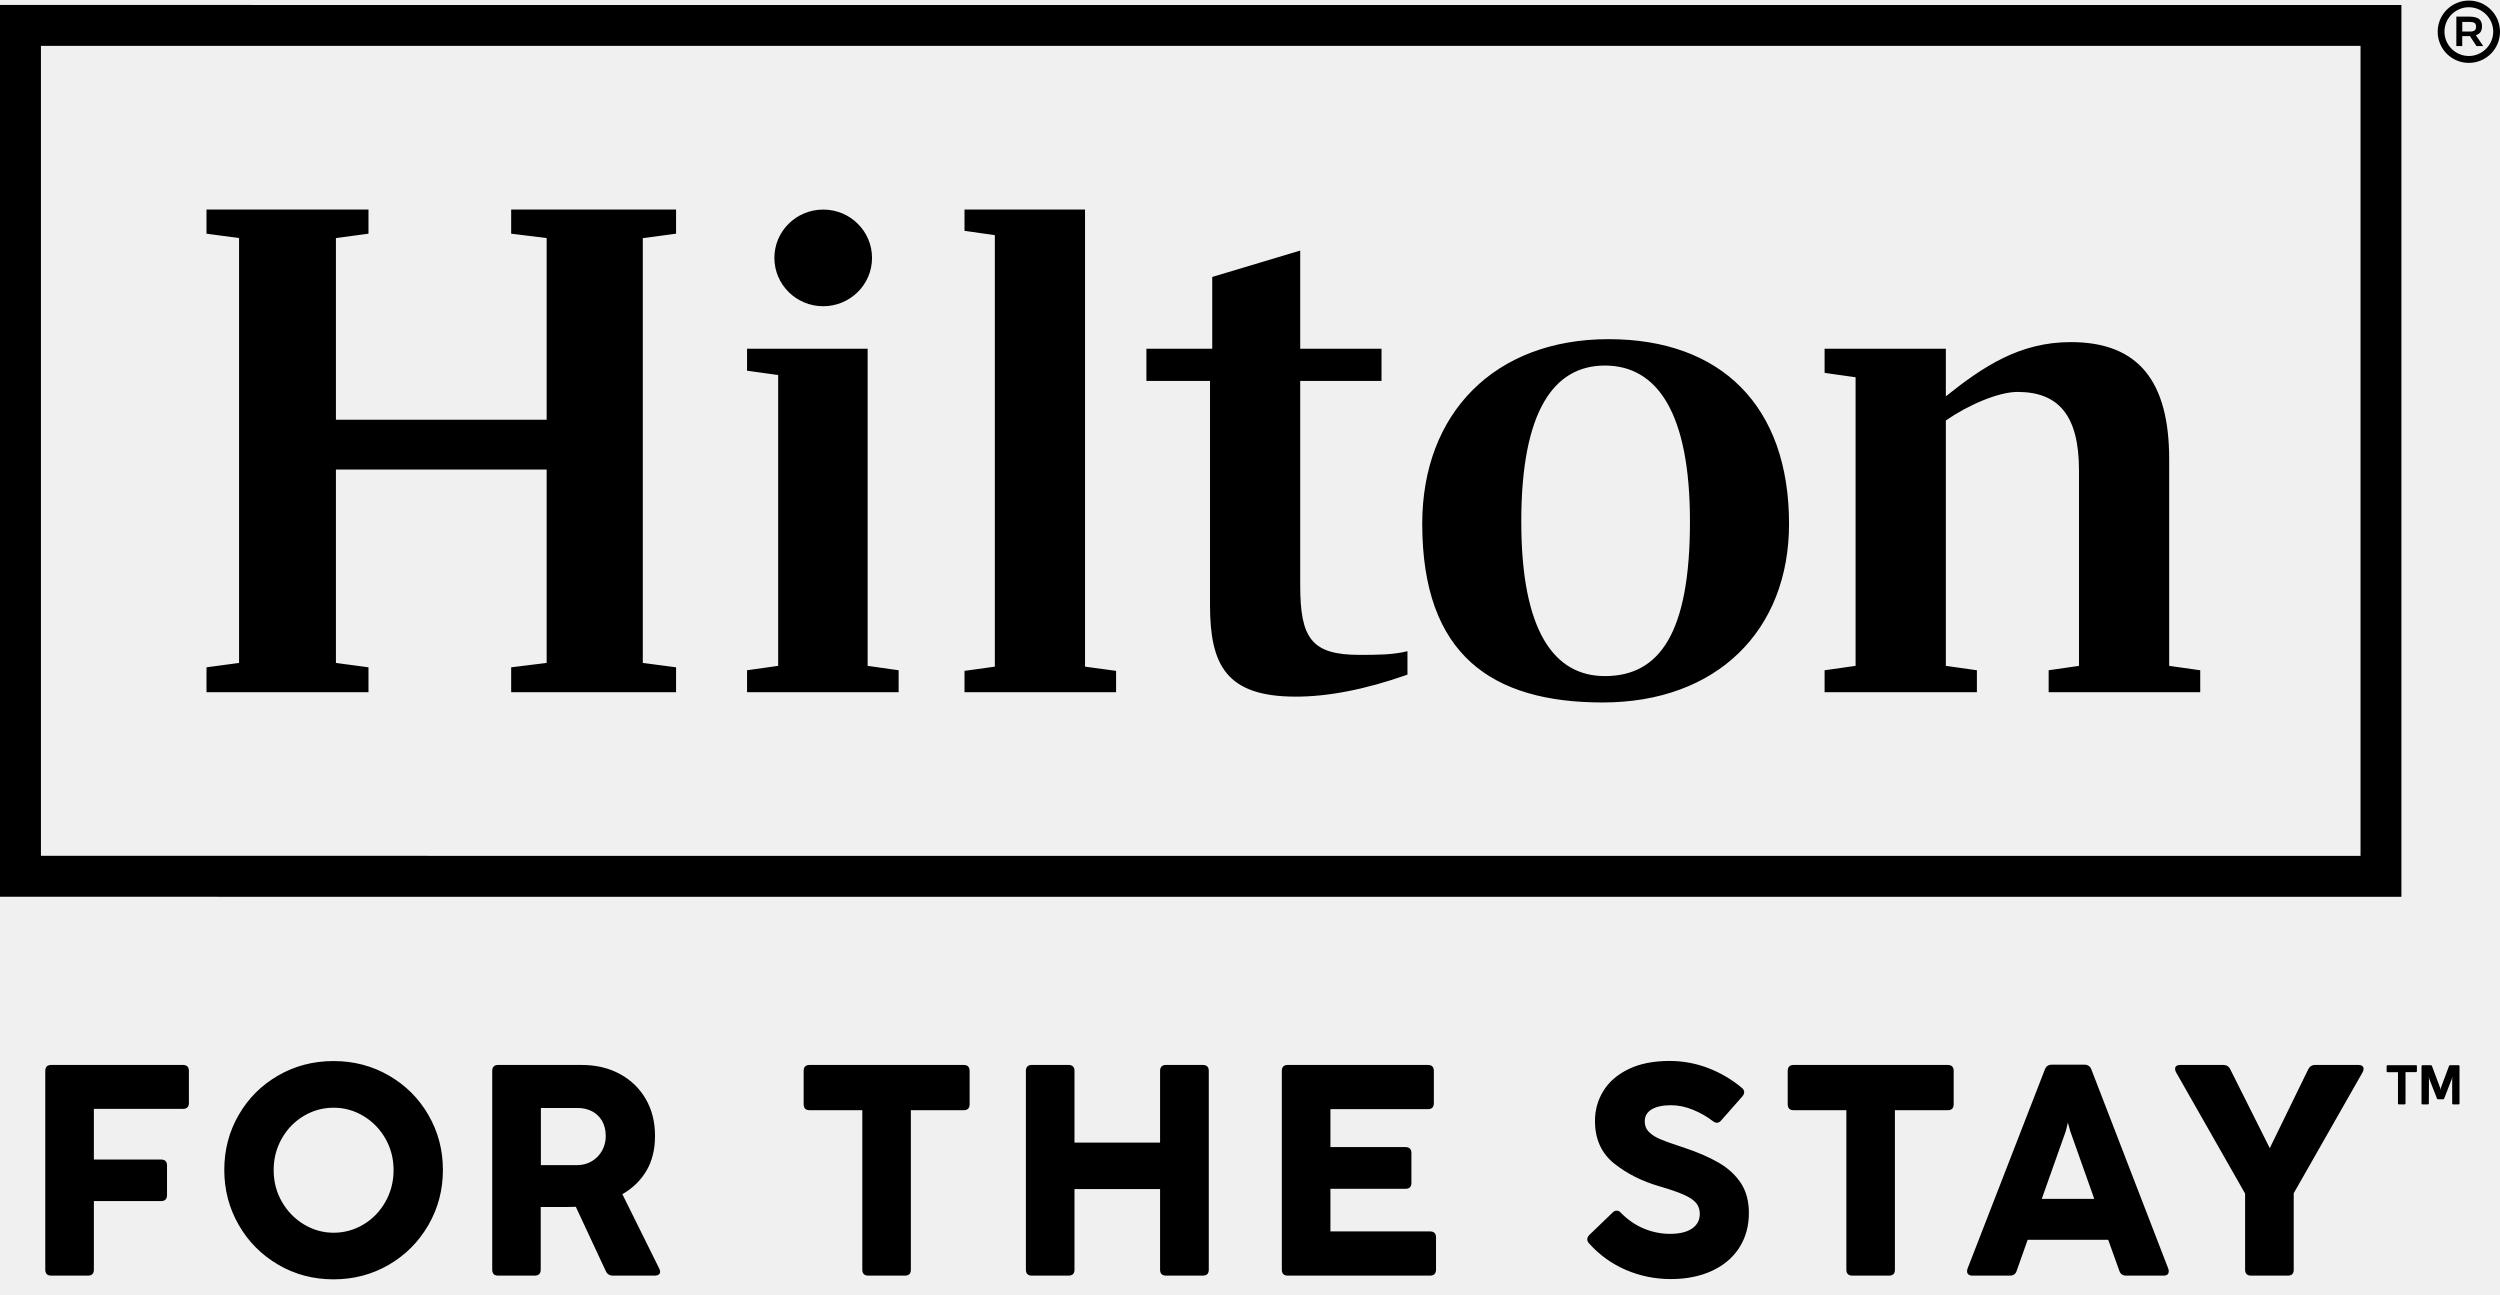
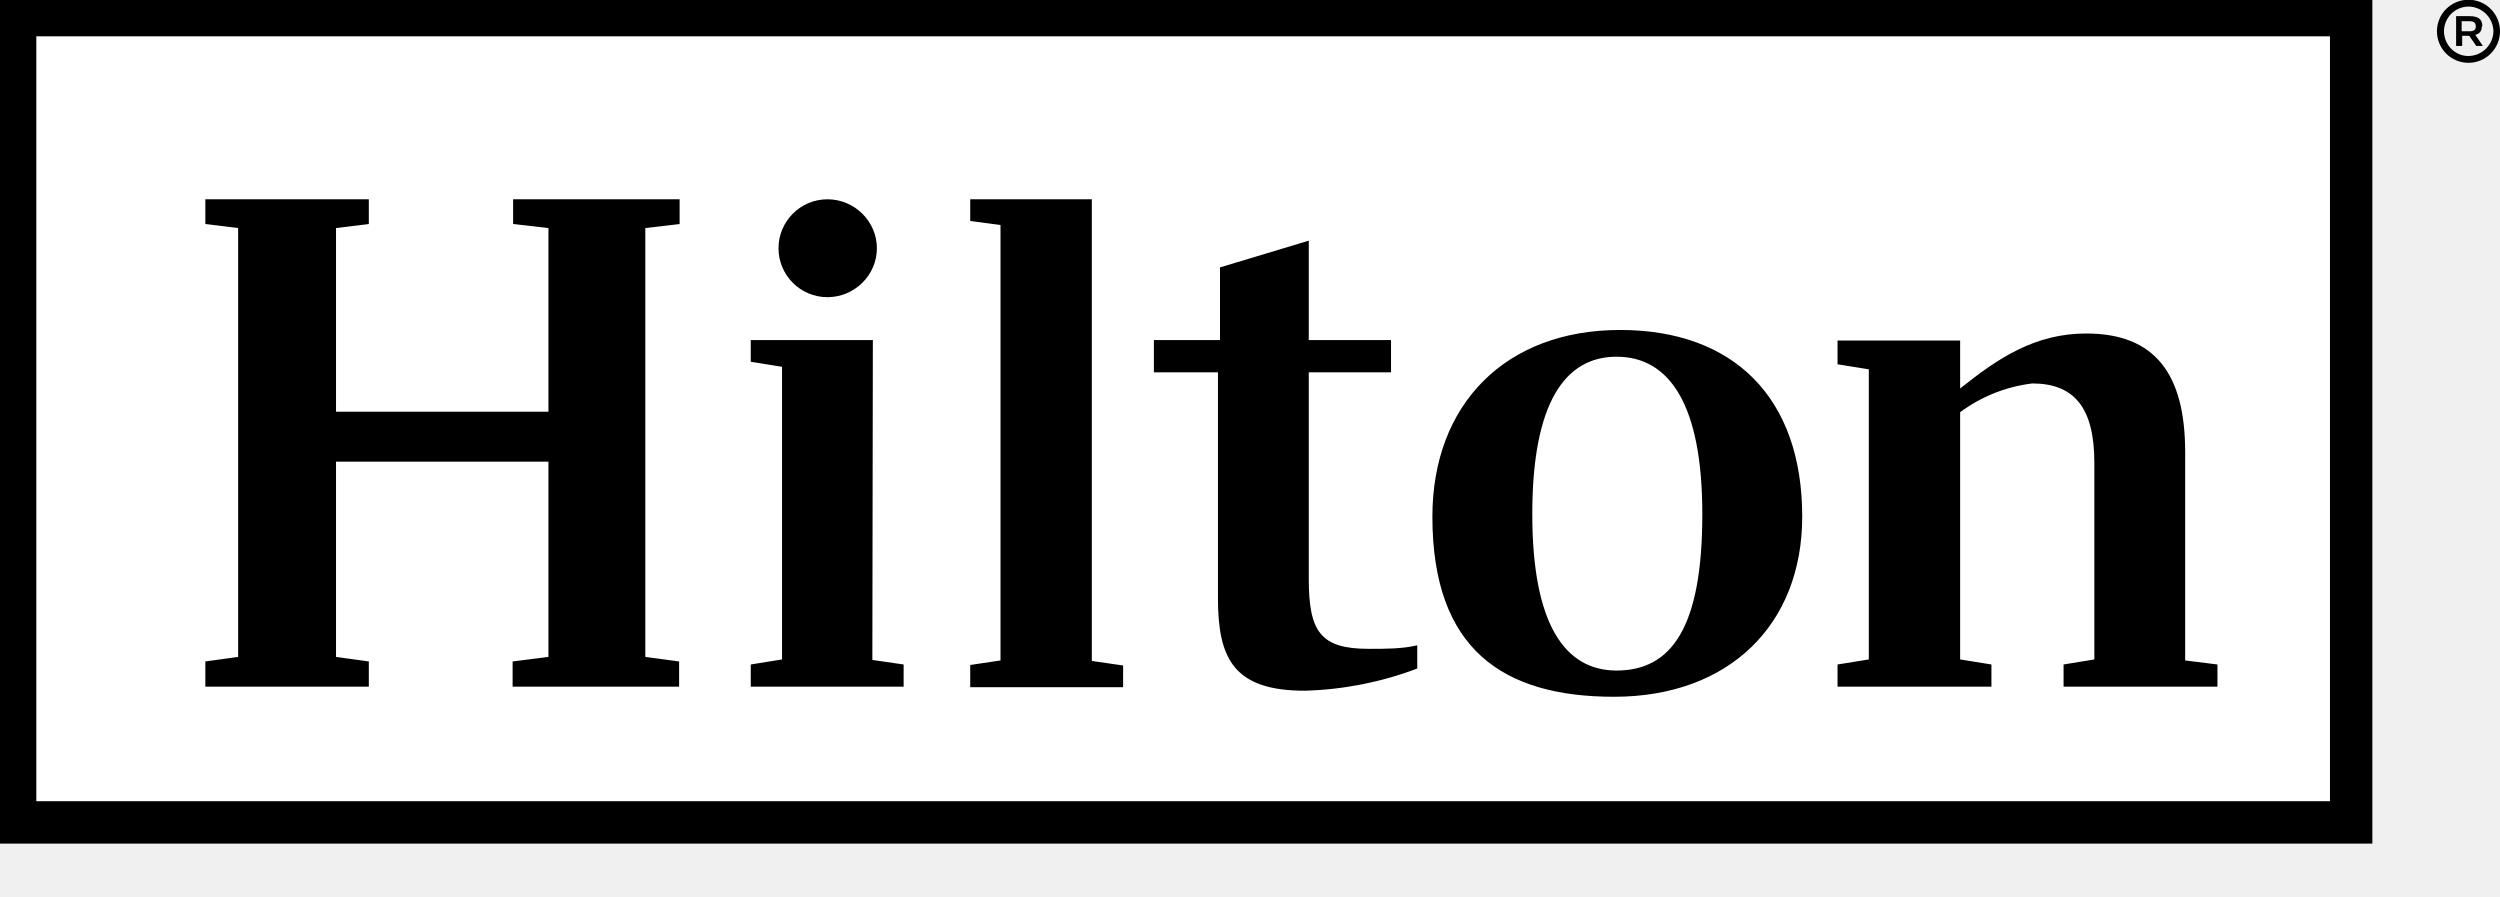
- <svg xmlns="http://www.w3.org/2000/svg" width="500" height="259" fill="none">
-   <g fill="#000" clip-path="url(#a)">
-     <path d="m0 179.352 480.282.011V1.003L0 .992v178.36ZM8.187 9.168l463.919.01v161.998l-463.919-.011V9.168Z" />
-     <path d="M128.56 47.626v84.959l6.654.877v4.977h-32.981v-4.977l7.098-.877v-38.68H67.185v38.68l6.51.877v4.977H41.302v-4.977l6.51-.877v-84.97l-6.51-.878v-4.832h32.393v4.832l-6.51.878V83.95h42.146V47.615l-7.098-.878v-4.832h32.981v4.832l-6.654.889ZM173.528 133.173l6.199.878v4.388h-30.316v-4.388l6.221-.878V75.008l-6.221-.866v-4.399h24.117v63.43ZM192.902 134.173l6.065-.844V47.026l-6.065-.856v-4.265h24.105v91.424l6.21.844v4.266h-30.315v-4.266ZM260.042 69.743h16.263v6.443h-16.263v40.869c0 10.542 2.211 13.919 11.831 13.919 3.555 0 6.665 0 9.62-.733v4.687c-8.731 3.078-16.119 4.4-22.339 4.4-13.897 0-17.152-6.299-17.152-18.319V76.186h-12.72v-6.443h13.164V55.391l17.596-5.277v19.629ZM337.992 104.313c0-21.684-6.51-31.204-17.019-31.204-10.198 0-16.718 9.087-16.718 31.204 0 21.829 6.509 30.904 16.718 30.904 10.964 0 17.019-8.631 17.019-30.904Zm19.817.444c0 21.385-14.485 35.737-37.269 35.737-22.04 0-36.092-9.376-36.092-35.748 0-22.117 14.497-36.914 37.269-36.914 22.484 0 36.092 13.342 36.092 36.925ZM440.047 134.051v4.388h-30.316v-4.388l6.066-.878V94.06c0-10.842-3.988-15.675-12.287-15.675-3.843 0-9.909 2.633-14.341 5.71v49.078l6.21.878v4.388h-30.46v-4.388l6.199-.878v-57.72l-6.199-.878v-4.832h24.25v9.52c7.543-6.01 14.786-10.842 24.995-10.842 13.608 0 19.673 7.92 19.673 23.44v41.312l6.21.878ZM174.406 51.58c0 5.344-4.377 9.665-9.765 9.665-5.399 0-9.764-4.332-9.764-9.665 0-5.343 4.365-9.664 9.764-9.664 5.388-.011 9.765 4.321 9.765 9.664ZM500 6.346a6.23 6.23 0 0 1-6.232 6.232 6.23 6.23 0 0 1-6.232-6.232 6.23 6.23 0 0 1 6.232-6.232A6.23 6.23 0 0 1 500 6.346Zm-11.109-.022c0 2.688 2.2 4.876 4.877 4.876 2.666 0 4.877-2.2 4.877-4.876 0-2.677-2.211-4.877-4.877-4.877-2.677 0-4.877 2.2-4.877 4.877Zm7.51-1.056c0 .934-.378 1.522-1.233 1.767l1.466 2.177h-1.333l-1.333-2.01c-.1 0-.211.022-.367.022h-1.155v1.988h-1.177V3.324h2.599c1.789.012 2.533.611 2.533 1.944Zm-3.944 1.045h1.456c.966 0 1.299-.278 1.299-.967s-.333-.955-1.299-.955h-1.456v1.922ZM17.574 255.124h-7.32c-.8 0-1.2-.4-1.2-1.2v-39.735c0-.8.4-1.2 1.2-1.2H36.58c.8 0 1.2.4 1.2 1.2v6.387c0 .8-.4 1.2-1.2 1.2H18.774v10.131h13.43c.8 0 1.2.4 1.2 1.2v5.909c0 .8-.4 1.2-1.2 1.2h-13.43v13.708c0 .8-.4 1.2-1.2 1.2ZM55.654 252.947c-3.343-1.955-5.976-4.599-7.898-7.943-1.933-3.344-2.9-7.021-2.9-11.02 0-3.999.956-7.665 2.878-10.986 1.922-3.333 4.543-5.954 7.887-7.887 3.344-1.933 7.032-2.9 11.098-2.9 4.043 0 7.731.967 11.064 2.9 3.343 1.933 5.976 4.554 7.898 7.887 1.933 3.332 2.9 6.987 2.9 10.986 0 3.999-.967 7.676-2.9 11.02-1.933 3.344-4.566 5.999-7.898 7.943-3.344 1.944-7.032 2.921-11.064 2.921-4.033 0-7.721-.966-11.065-2.921Zm17.041-8.054c1.844-1.1 3.3-2.611 4.388-4.532 1.088-1.922 1.633-4.044 1.633-6.355 0-2.299-.556-4.399-1.644-6.309-1.1-1.911-2.566-3.411-4.41-4.51a11.387 11.387 0 0 0-5.944-1.644c-2.144 0-4.132.555-5.965 1.644-1.844 1.099-3.3 2.599-4.388 4.51-1.088 1.91-1.633 4.01-1.633 6.309 0 2.322.545 4.433 1.644 6.344 1.1 1.91 2.567 3.421 4.41 4.532 1.844 1.111 3.822 1.666 5.944 1.666 2.132 0 4.12-.555 5.965-1.655ZM98.445 253.924v-39.735c0-.8.4-1.2 1.2-1.2h16.674c2.877 0 5.432.6 7.642 1.8 2.222 1.199 3.944 2.866 5.188 5.01 1.244 2.143 1.855 4.598 1.855 7.376 0 2.721-.577 5.043-1.722 6.987-1.155 1.944-2.755 3.499-4.81 4.677l7.376 14.874c.123.245.178.445.178.633 0 .245-.1.434-.289.567-.188.144-.444.211-.766.211h-8.398c-.656 0-1.133-.3-1.411-.9l-5.999-12.864c-.355.023-.888.034-1.588.034h-5.432v12.53c0 .8-.4 1.2-1.2 1.2h-7.32c-.778 0-1.178-.4-1.178-1.2Zm19.929-21.684a5.655 5.655 0 0 0 2.044-2.11 5.984 5.984 0 0 0 .733-2.922c0-1.178-.256-2.188-.744-3.044a4.956 4.956 0 0 0-2.022-1.922c-.856-.433-1.8-.644-2.866-.644h-7.343v11.431h7.254c1.089-.011 2.077-.267 2.944-.789ZM180.982 255.124h-7.321c-.799 0-1.199-.4-1.199-1.2v-31.882h-10.531c-.8 0-1.2-.399-1.2-1.199v-6.654c0-.8.4-1.2 1.2-1.2h30.793c.8 0 1.2.4 1.2 1.2v6.654c0 .8-.4 1.199-1.2 1.199h-10.553v31.882c.011.8-.389 1.2-1.189 1.2ZM213.697 255.124h-7.321c-.799 0-1.199-.4-1.199-1.2v-39.735c0-.8.4-1.2 1.199-1.2h7.321c.8 0 1.2.4 1.2 1.2v14.33h17.118v-14.33c0-.8.4-1.2 1.2-1.2h7.343c.799 0 1.199.4 1.199 1.2v39.735c0 .8-.4 1.2-1.199 1.2h-7.343c-.8 0-1.2-.4-1.2-1.2v-16.107h-17.118v16.107c0 .8-.4 1.2-1.2 1.2ZM285.992 255.124h-28.427c-.8 0-1.2-.4-1.2-1.2v-39.735c0-.8.4-1.2 1.2-1.2h28.005c.8 0 1.2.4 1.2 1.2v6.443c0 .799-.4 1.199-1.2 1.199h-19.485v7.588h14.997c.8 0 1.2.4 1.2 1.199v5.943c0 .8-.4 1.2-1.2 1.2h-14.997v8.521h19.918c.8 0 1.2.399 1.2 1.199v6.443c-.011.8-.411 1.2-1.211 1.2ZM325.172 253.98a20.843 20.843 0 0 1-7.365-5.31c-.244-.278-.355-.544-.355-.811 0-.3.155-.6.444-.9l4.621-4.443c.256-.256.533-.389.811-.389.322 0 .611.155.867.444 1.344 1.378 2.855 2.422 4.554 3.133 1.7.711 3.444 1.066 5.243 1.066 1.922 0 3.389-.355 4.422-1.066 1.033-.711 1.544-1.689 1.544-2.922 0-.844-.233-1.555-.7-2.144-.467-.588-1.278-1.144-2.433-1.666-1.155-.522-2.799-1.089-4.932-1.711-3.477-.999-6.499-2.521-9.054-4.554-2.555-2.044-3.843-4.877-3.843-8.521 0-2.177.555-4.176 1.677-5.998 1.122-1.822 2.8-3.277 5.044-4.366 2.243-1.089 4.965-1.633 8.187-1.633 2.721 0 5.321.489 7.809 1.455a23.52 23.52 0 0 1 6.676 3.944c.3.244.445.522.445.844 0 .278-.123.556-.356.844l-4.232 4.799c-.256.322-.556.478-.867.478-.255 0-.533-.111-.811-.333-1.155-.9-2.488-1.655-3.977-2.266-1.488-.611-2.954-.911-4.387-.911-1.645 0-2.922.277-3.855.822-.933.555-1.4 1.355-1.4 2.41 0 .845.267 1.533.811 2.089.544.555 1.255 1.022 2.144 1.411.889.388 2.222.877 3.999 1.455.078.022.333.1.744.244 2.878.956 5.255 1.989 7.132 3.088 1.878 1.1 3.344 2.455 4.41 4.077 1.056 1.622 1.589 3.599 1.589 5.943 0 2.655-.656 4.988-1.944 6.988-1.3 1.999-3.133 3.543-5.488 4.621-2.355 1.077-5.076 1.622-8.154 1.622-3.177 0-6.187-.611-9.02-1.833ZM377.794 255.124h-7.321c-.8 0-1.199-.4-1.199-1.2v-31.882h-10.531c-.8 0-1.2-.399-1.2-1.199v-6.654c0-.8.4-1.2 1.2-1.2h30.793c.799 0 1.199.4 1.199 1.2v6.654c0 .8-.4 1.199-1.199 1.199h-10.554v31.882c.012.8-.388 1.2-1.188 1.2ZM433.748 254.258c0 .277-.089.499-.267.644-.177.155-.433.222-.744.222h-7.531c-.678 0-1.134-.333-1.345-.989l-2.221-6.176h-16.108l-2.188 6.176c-.2.656-.656.989-1.344.989h-7.532c-.322 0-.578-.078-.767-.222a.791.791 0 0 1-.288-.644c0-.156.033-.334.088-.511l15.475-39.858c.244-.645.7-.956 1.377-.956h6.51c.7 0 1.166.323 1.411.956l15.385 39.858c.067.177.089.344.089.511Zm-14.897-14.486-4.799-13.53-.477-1.711-.422 1.711-4.799 13.53h10.497ZM457.565 255.124h-7.343c-.8 0-1.2-.4-1.2-1.2v-15.207l-13.83-24.295c-.122-.244-.178-.456-.178-.655 0-.245.089-.434.267-.567.178-.144.433-.211.744-.211h8.632c.655 0 1.133.3 1.411.9l7.887 15.741 7.676-15.741c.3-.6.766-.9 1.411-.9h8.664c.322 0 .567.067.745.211a.696.696 0 0 1 .266.567c0 .199-.055.422-.178.655l-13.796 24.228v15.263c.022.811-.378 1.211-1.178 1.211ZM481.093 220.687c0 .122-.067.189-.189.189h-1.122c-.122 0-.189-.067-.189-.189v-6.243h-2.077c-.122 0-.189-.066-.189-.189v-1.022c0-.122.067-.189.189-.189h5.677c.055 0 .111.012.144.045.033.033.045.078.045.133v1.022c0 .056-.023.1-.045.134a.192.192 0 0 1-.144.055h-2.089v6.254h-.011ZM485.77 220.687c0 .122-.067.189-.189.189h-1.089c-.122 0-.188-.067-.188-.189v-7.454c0-.122.066-.189.188-.189h1.678c.111 0 .189.056.222.156l1.644 4.388.056.378h.022l.055-.378 1.633-4.388a.218.218 0 0 1 .222-.156h1.689c.122 0 .189.067.189.189v7.454c0 .122-.067.189-.189.189h-1.089c-.122 0-.188-.067-.188-.189v-4.921l.033-.378h-.022l-.089.389-1.522 3.922c-.033.1-.111.155-.222.155h-1.011c-.111 0-.178-.055-.211-.155l-1.533-3.922-.078-.389h-.022l.033.378-.022 4.921Z" />
-   </g>
-   <defs>
-     <clipPath id="a">
-       <path fill="#fff" d="M0 .114h500v258.772H0z" />
-     </clipPath>
-   </defs>
+ <svg xmlns="http://www.w3.org/2000/svg" viewBox="0 0 495.5 177.6">
+   <path fill="#fff" stroke="#000" stroke-width="8.4" d="M3 3h463v160H3z" />
+   <path d="M495.5 6.2a6.2 6.2 0 1 1-12.5 0 6.2 6.2 0 0 1 12.5 0zm-11.1 0c0 2.7 2.2 4.9 4.8 4.9a5 5 0 0 0 5-4.9 5 5 0 0 0-5-4.9 4.9 4.9 0 0 0-4.8 5zm7.5-1c0 .9-.4 1.5-1.3 1.7l1.5 2.2h-1.3l-1.4-2H488v2h-1.2V3.2h2.6c1.8 0 2.6.6 2.6 2zm-4 1h1.5c1 0 1.3-.3 1.3-1s-.4-1-1.3-1h-1.5zm-360 39v85l6.7.9v5h-33v-5l7.1-.9V91.5H66.6v38.7l6.5.9v5H40.7v-5l6.5-.9v-85l-6.5-.8v-4.9h32.4v4.9l-6.5.8v36.4h42.1V45.2l-7-.8v-4.9h33v4.9zm45 85.6 6.2.9v4.4h-30.3v-4.4l6.2-1v-58l-6.2-1v-4.3H173zm19.4 1 6-.9V44.6l-6-.8v-4.3h24.1V131l6.2.9v4.3h-30.3zm67.1-64.4h16.3v6.4h-16.3v40.9c0 10.5 2.3 13.9 11.9 13.9 3.5 0 6.6 0 9.6-.7v4.6a68 68 0 0 1-22.3 4.4c-14 0-17.2-6.3-17.2-18.3V73.8h-12.7v-6.4h13.1V53l17.6-5.3zm78 34.5c0-21.7-6.5-31.2-17-31.2-10.2 0-16.7 9.1-16.7 31.2 0 21.9 6.5 31 16.7 31 11 0 17-8.7 17-31zm19.8.5c0 21.4-14.5 35.7-37.3 35.7-22 0-36-9.4-36-35.7 0-22.2 14.4-37 37.2-37 22.5 0 36.1 13.4 36.1 37zm82.3 29.3v4.4H409v-4.4l6.1-1v-39c0-10.9-4-15.7-12.3-15.7a30 30 0 0 0-14.3 5.7v49l6.2 1v4.4h-30.5v-4.4l6.2-1V73.2l-6.2-1v-4.7h24.3V77c7.5-6 14.8-10.9 25-10.9 13.6 0 19.6 8 19.6 23.5v41.3ZM173.8 49.2c0 5.3-4.4 9.7-9.8 9.7a9.7 9.7 0 0 1-9.7-9.7c0-5.3 4.3-9.7 9.7-9.7 5.4 0 9.8 4.4 9.8 9.7" />
</svg>
